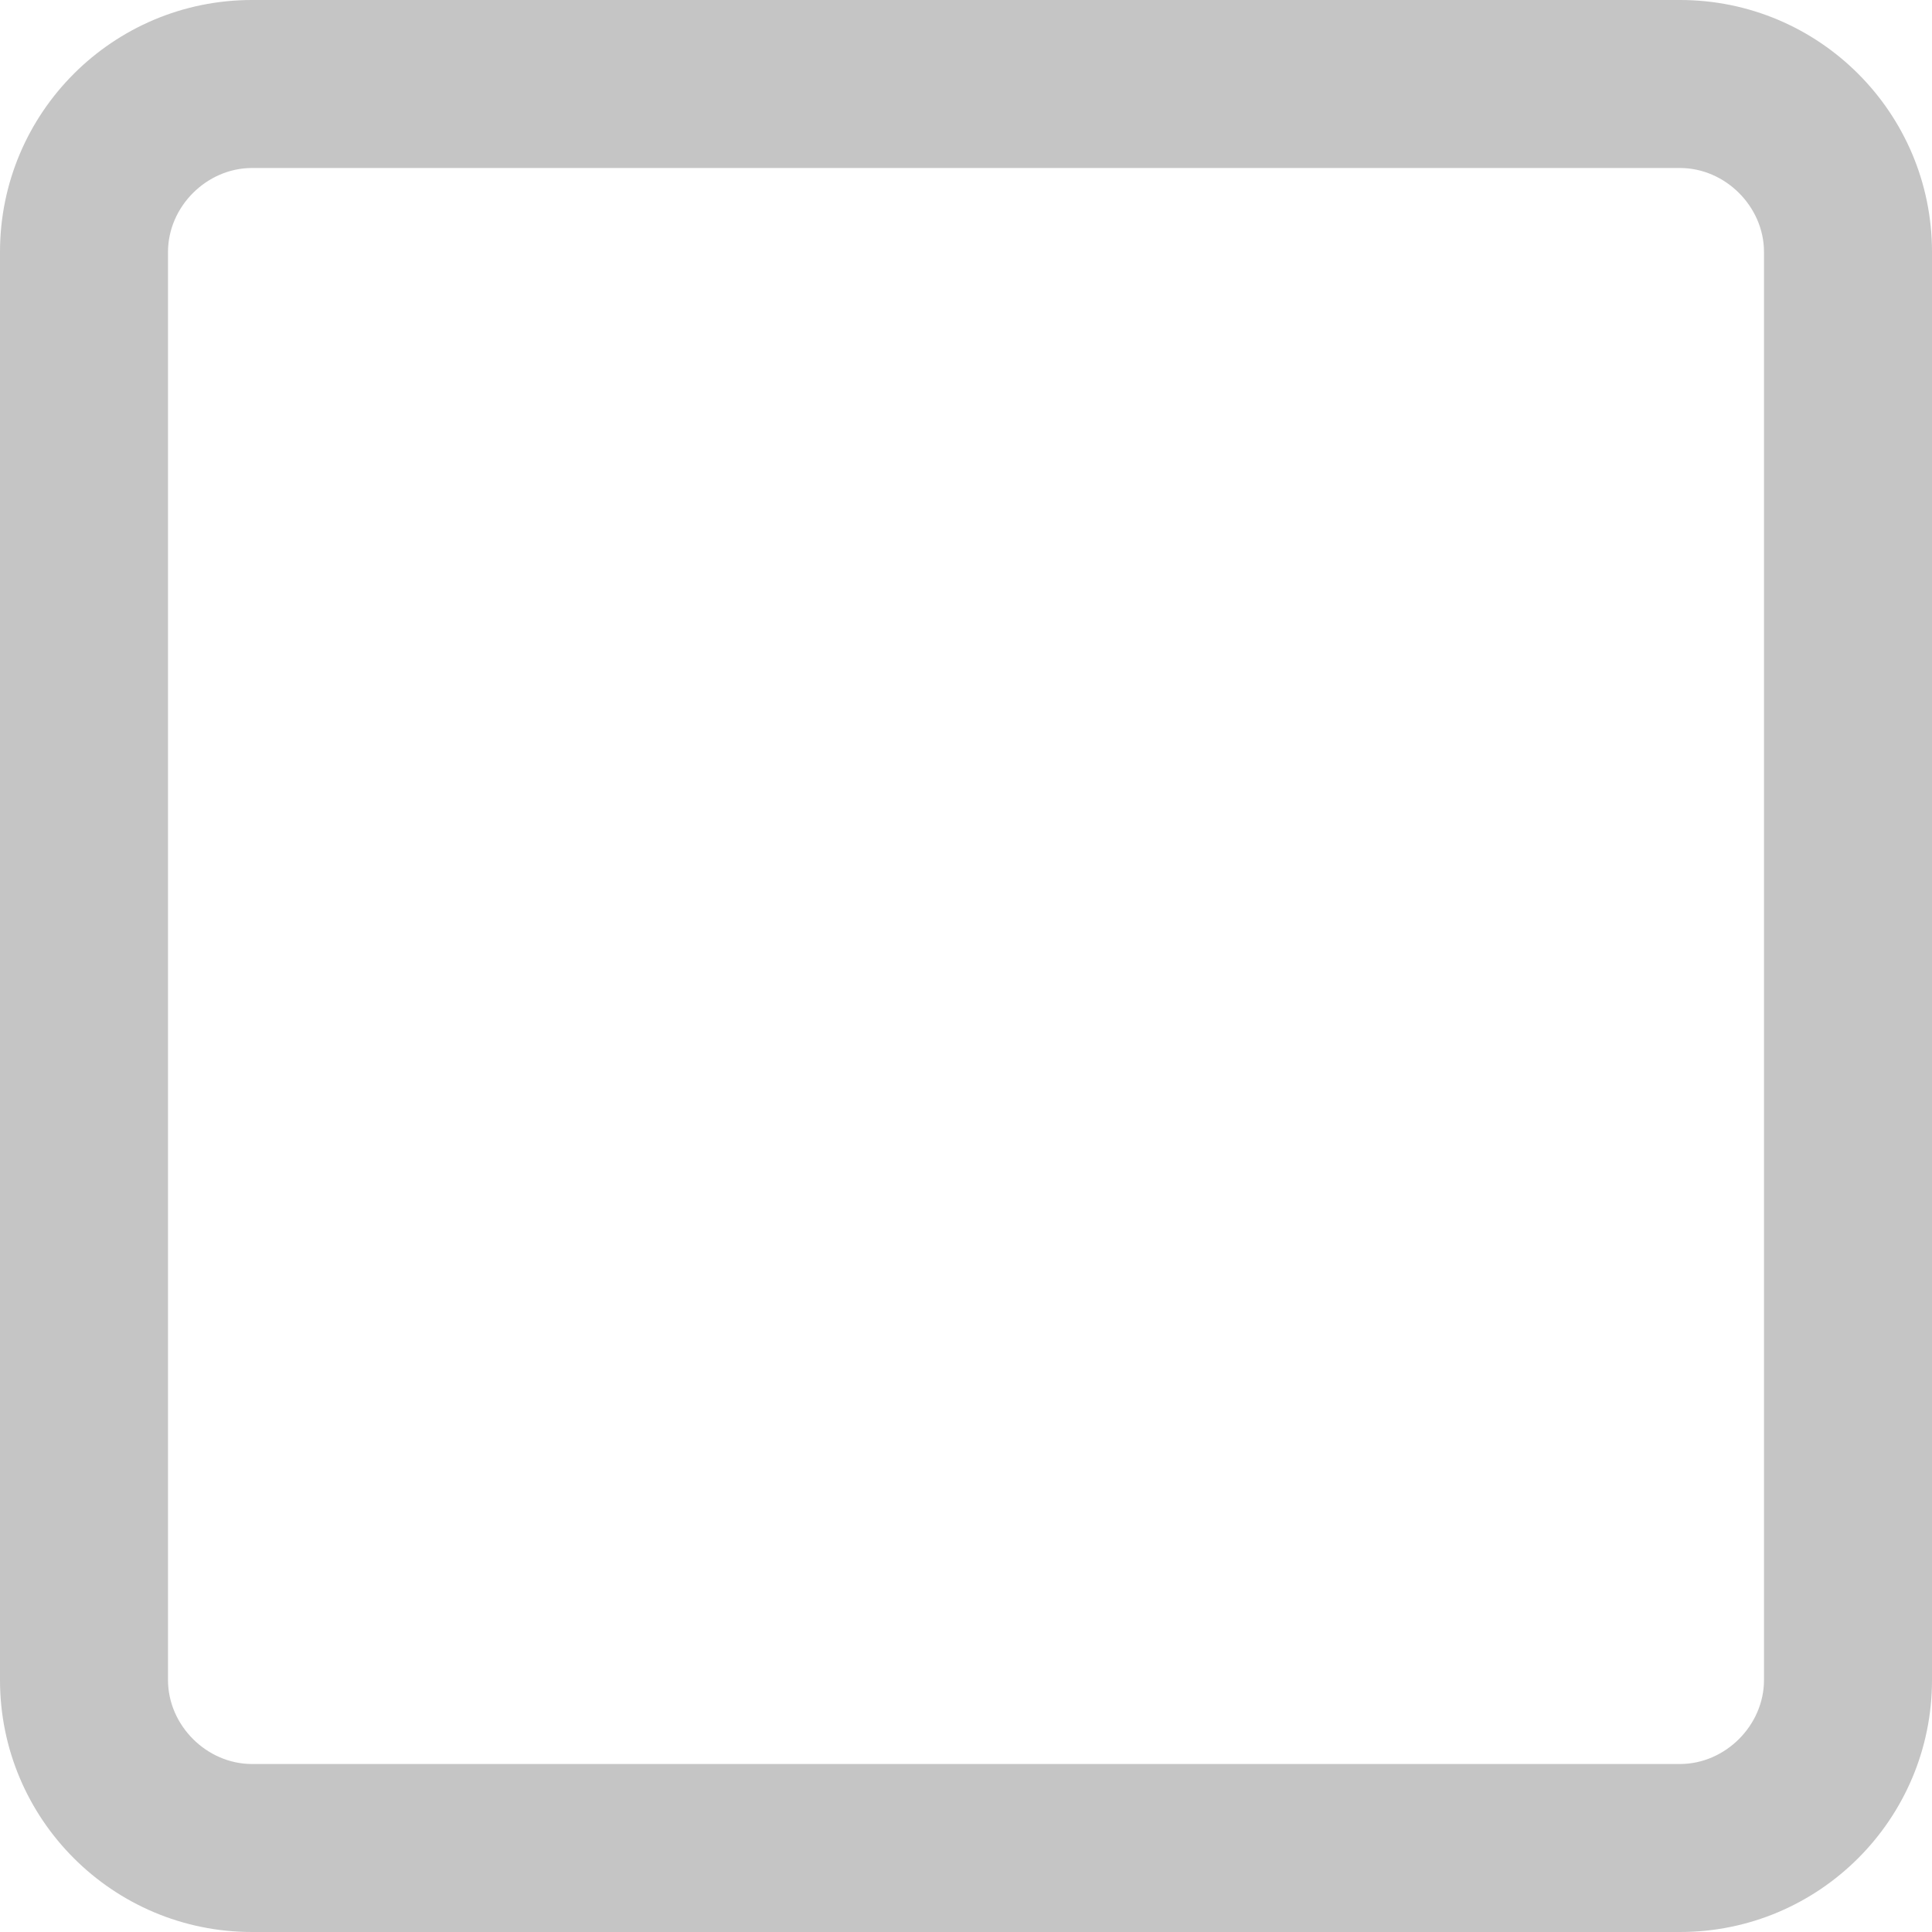
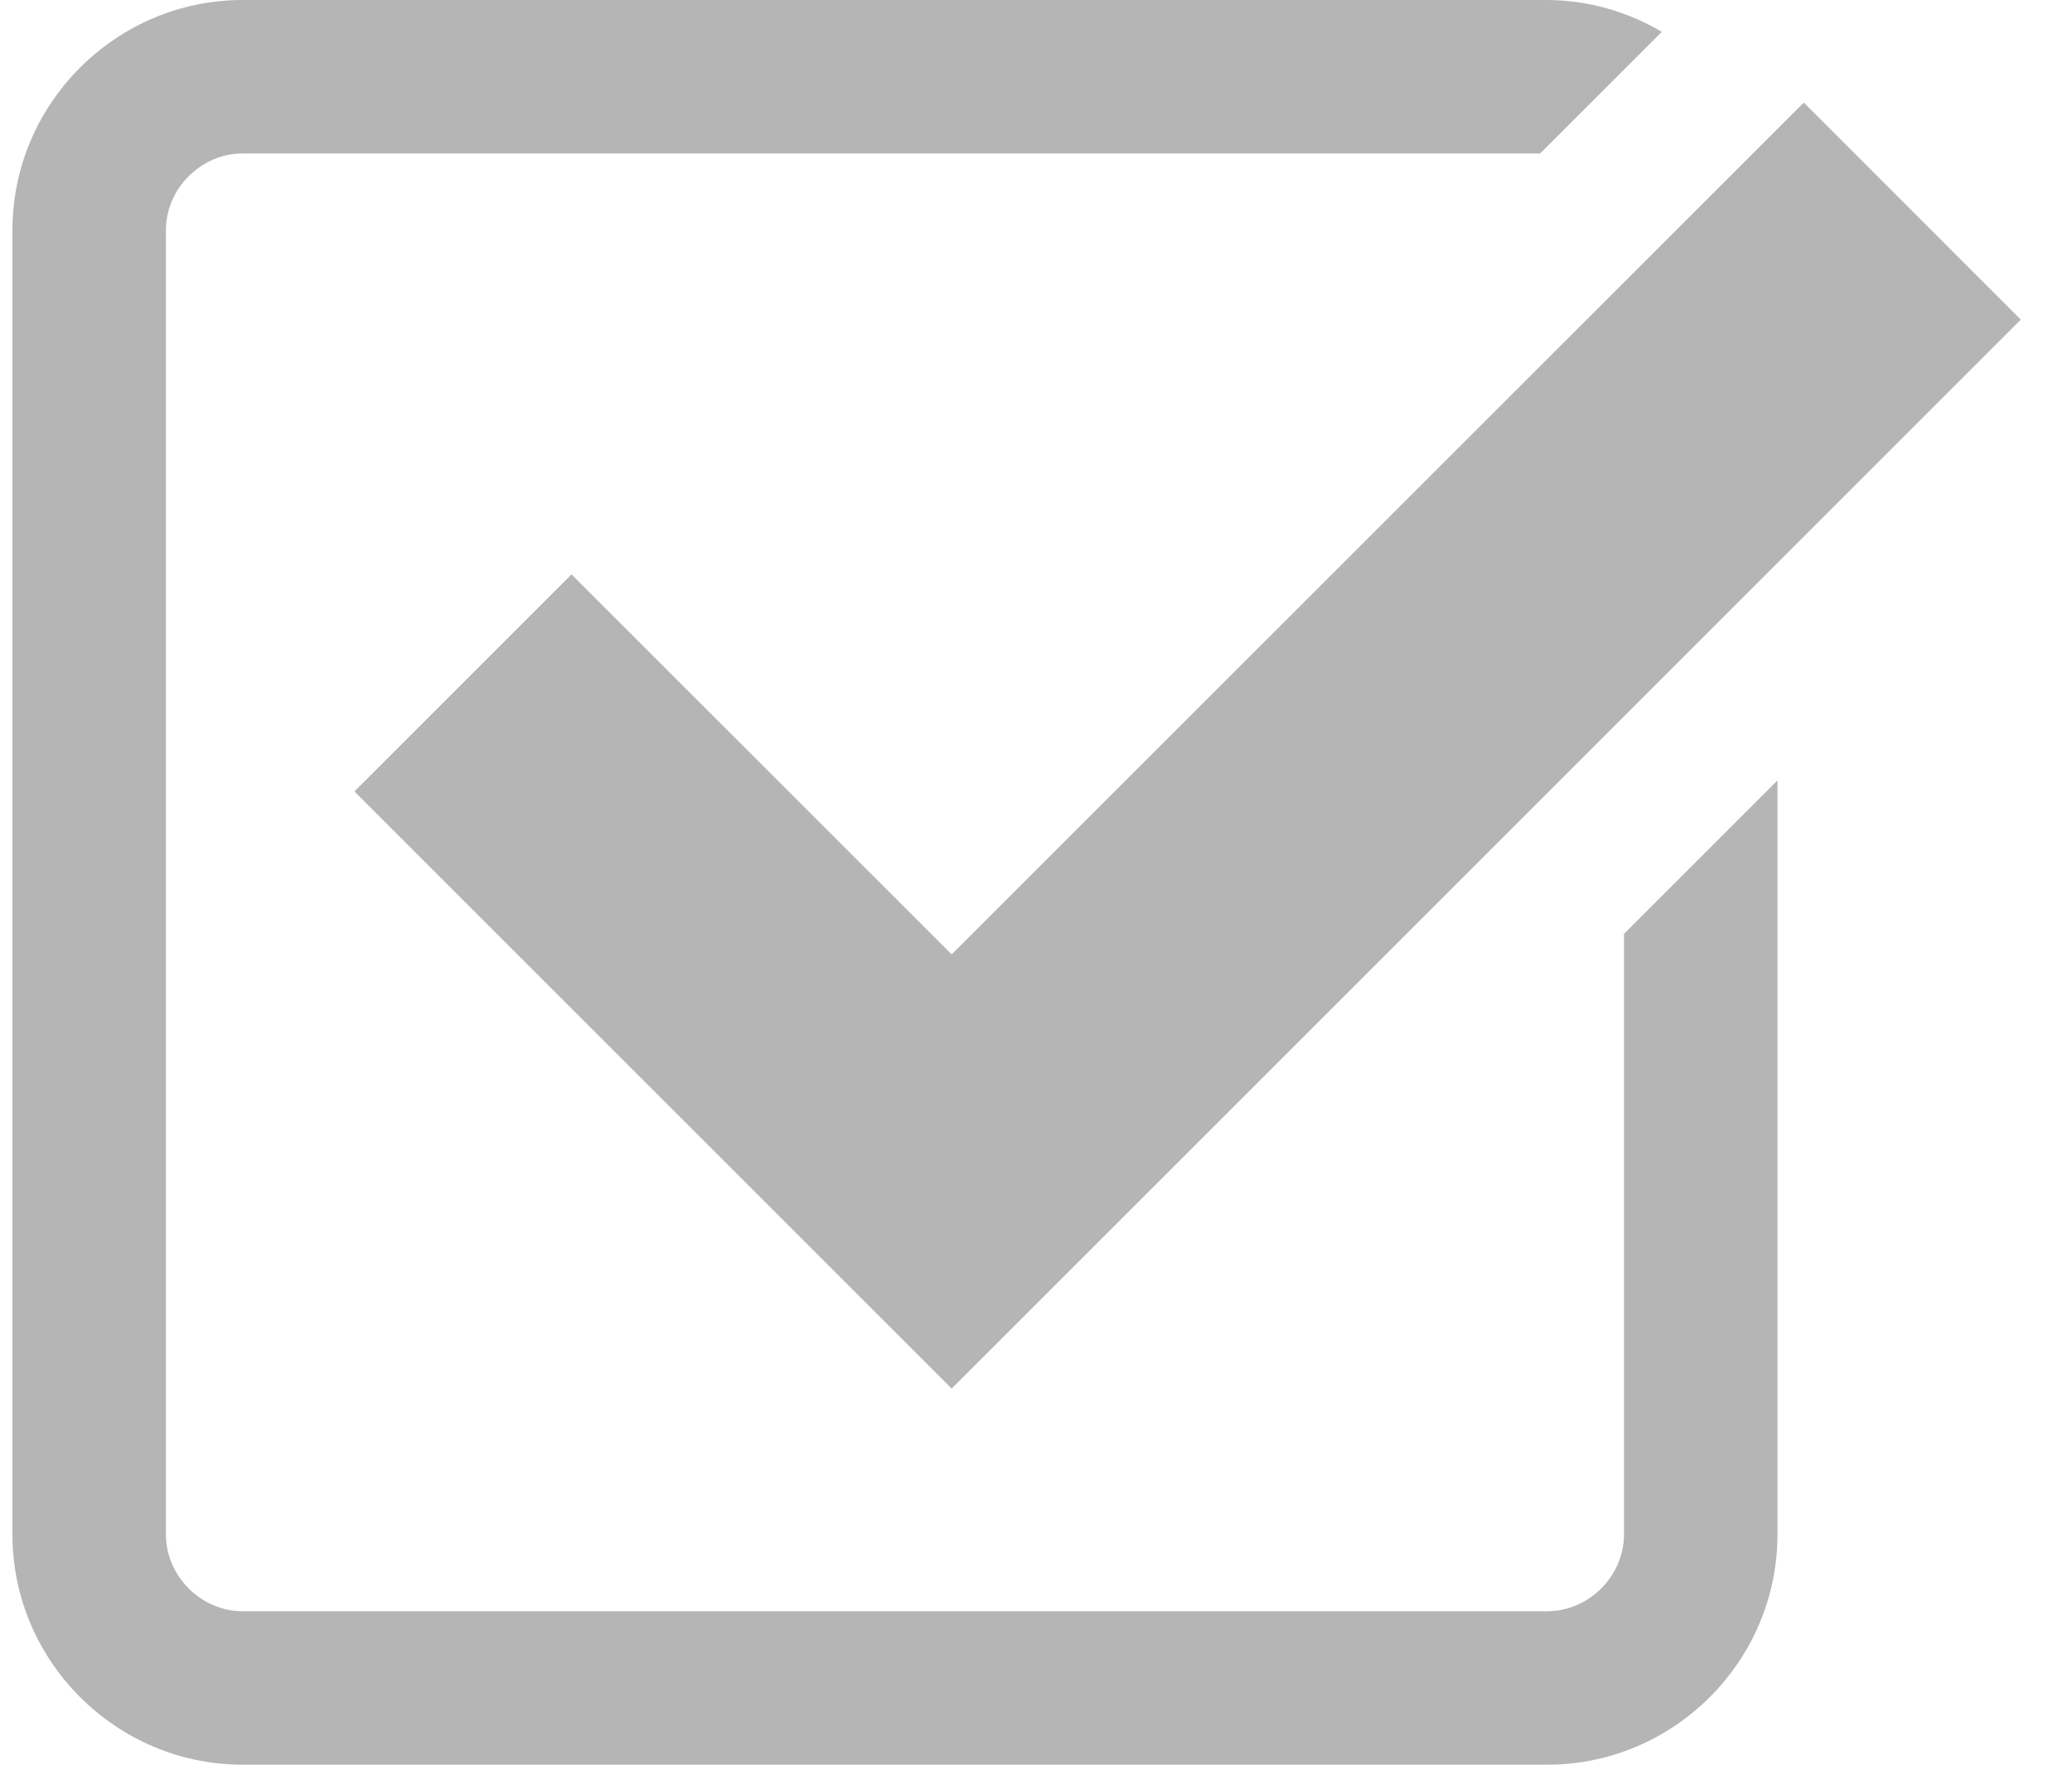
- <svg xmlns="http://www.w3.org/2000/svg" width="23" height="23" fill="none">
-   <path fill-rule="evenodd" clip-rule="evenodd" d="M3 0h17a3 3 0 013 3v17a3 3 0 01-3 3H3a3 3 0 01-3-3V3a3 3 0 013-3zm18 3c0-.54-.46-1-1-1H3c-.54 0-1 .46-1 1v17c0 .54.46 1 1 1h17c.54 0 1-.46 1-1V3z" fill="#C5C5C5" />
+ <svg xmlns="http://www.w3.org/2000/svg" width="27" height="23" viewBox="0 0 27 23" fill="none">
+   <path d="M7.447 7.486L4.618 10.315L12.401 18.098L26.333 4.166L23.505 1.337L12.401 12.439L7.447 7.486Z" fill="#B5B5B5" />
+   <path d="M21.162 20C21.162 20.542 20.704 21 20.162 21H3.162C2.62 21 2.162 20.542 2.162 20V3C2.162 2.458 2.62 2 3.162 2H20.07L21.655 0.415C21.203 0.147 20.688 0.003 20.162 0H3.162C1.512 0 0.162 1.35 0.162 3V20C0.162 21.65 1.512 23 3.162 23H20.162C21.812 23 23.162 21.65 23.162 20V10.171L21.162 12.171V20Z" fill="#B5B5B5" />
</svg>
